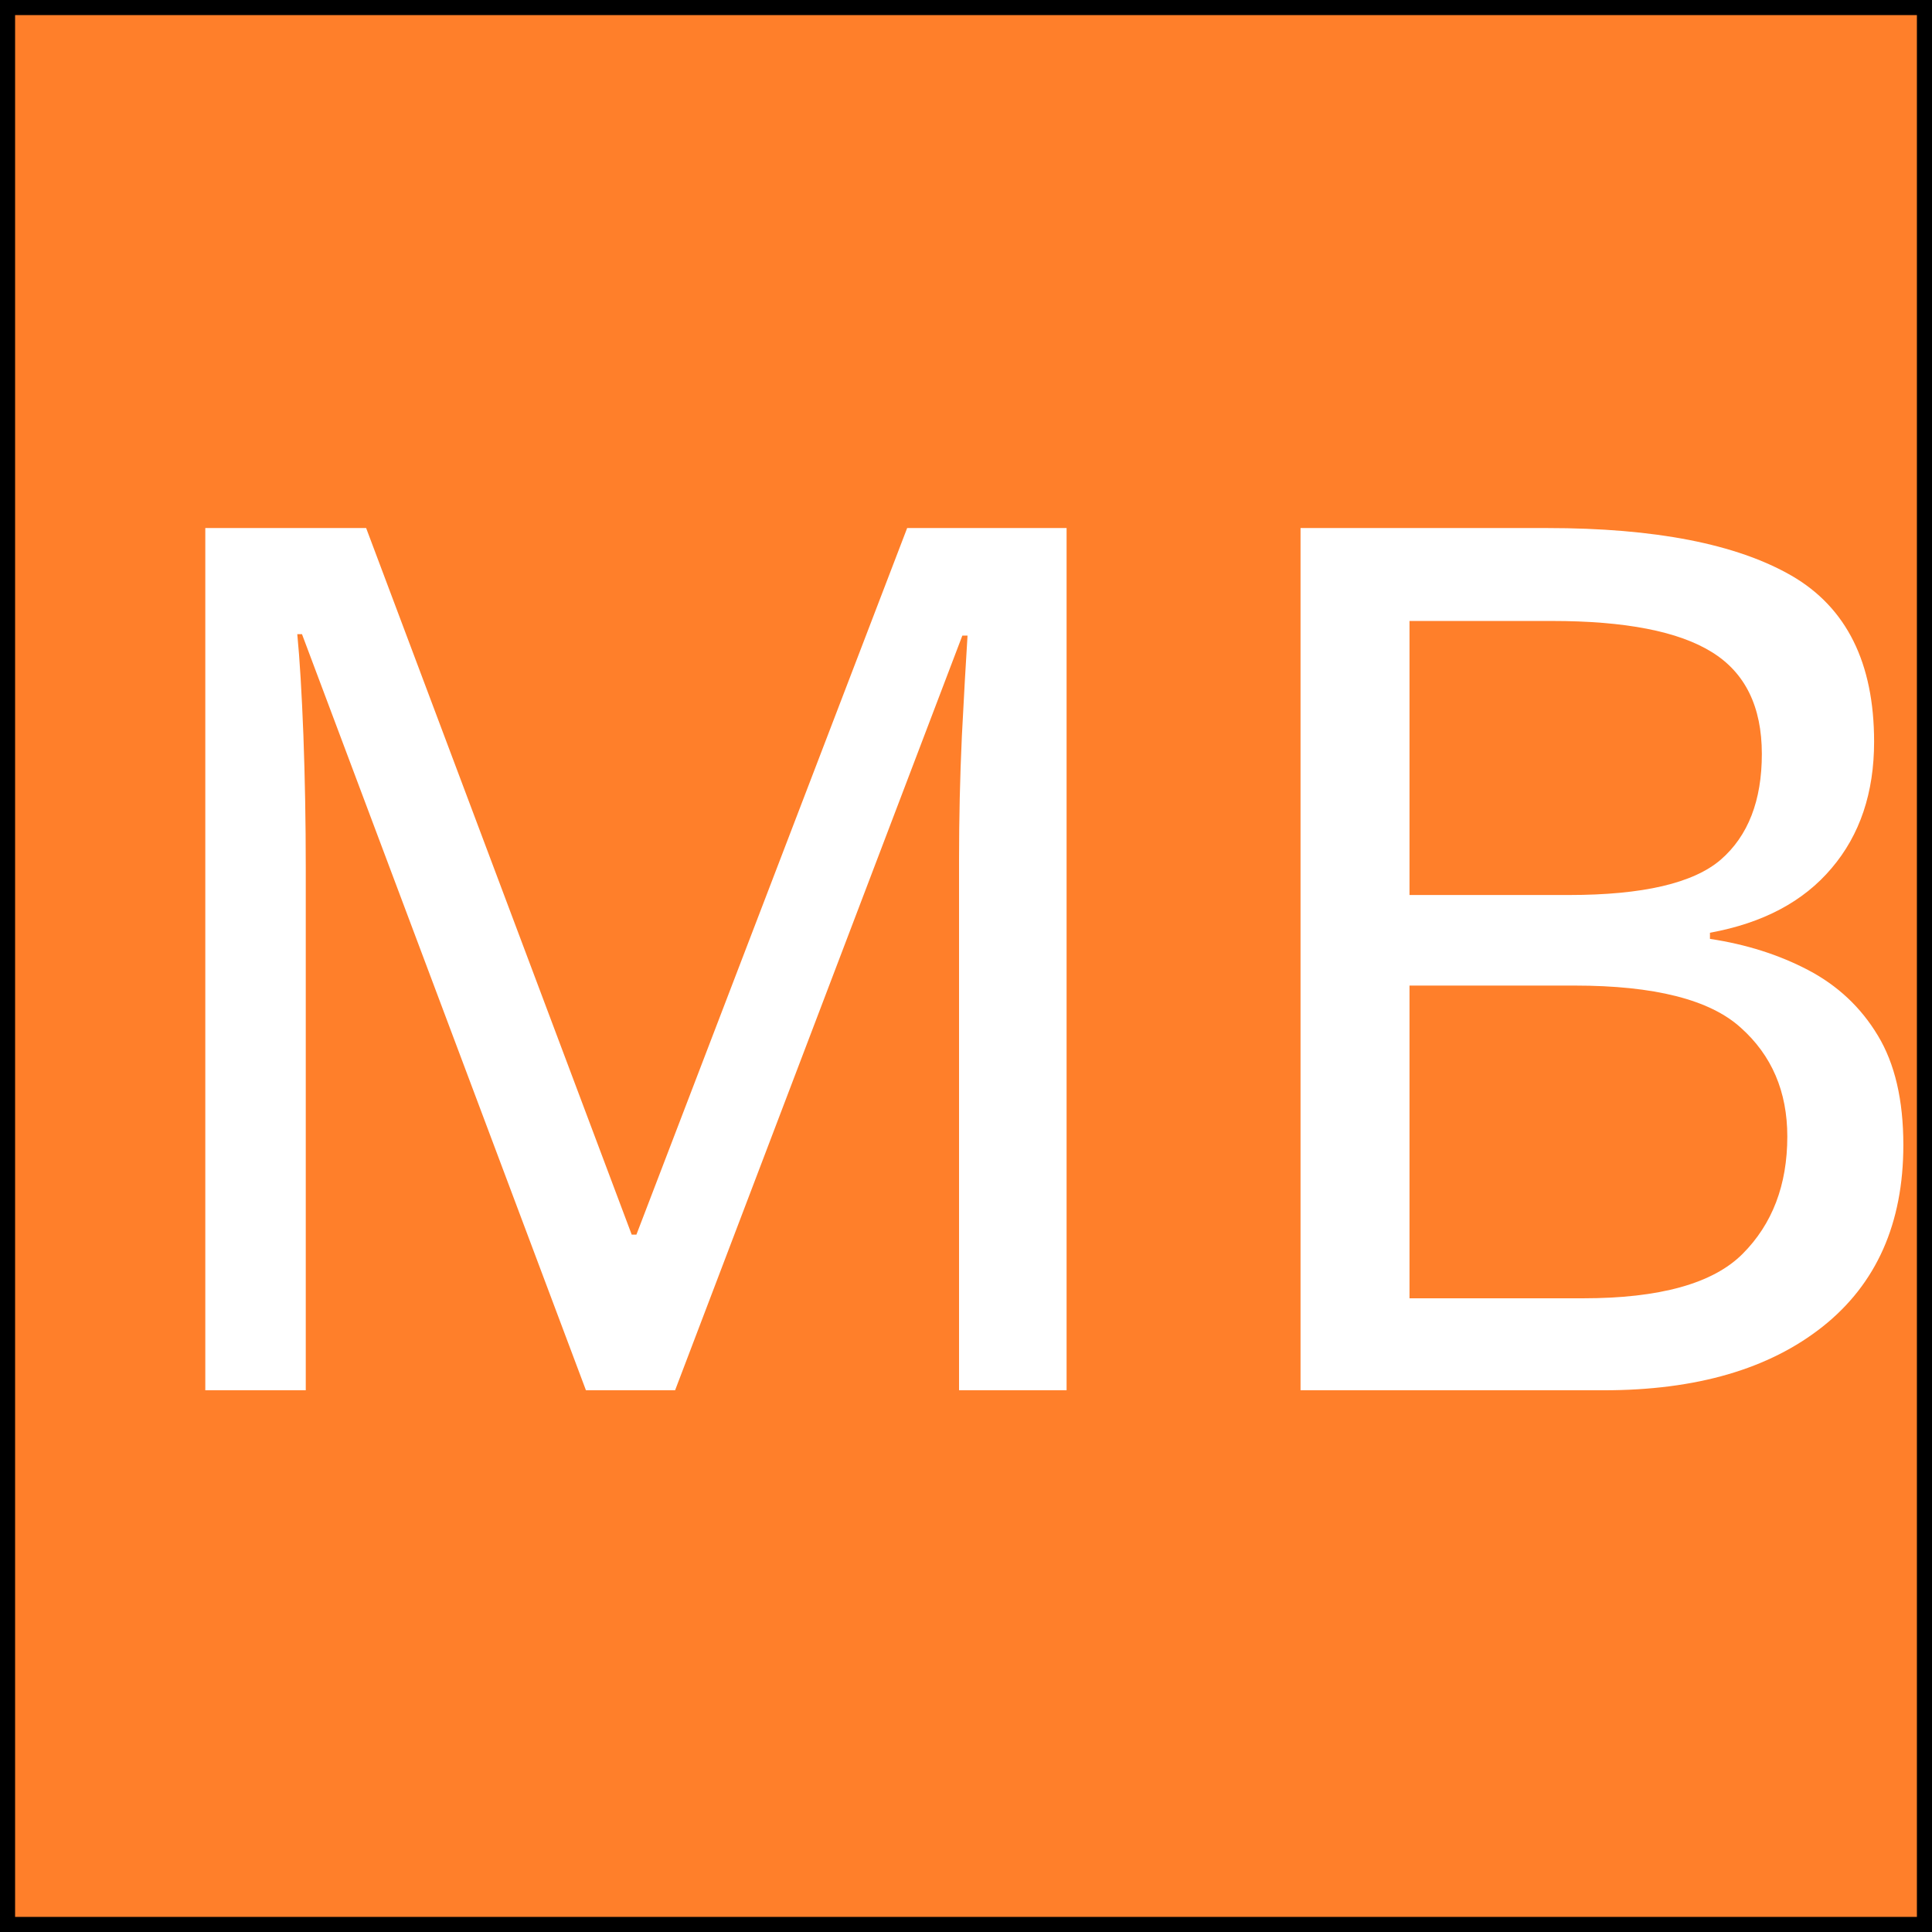
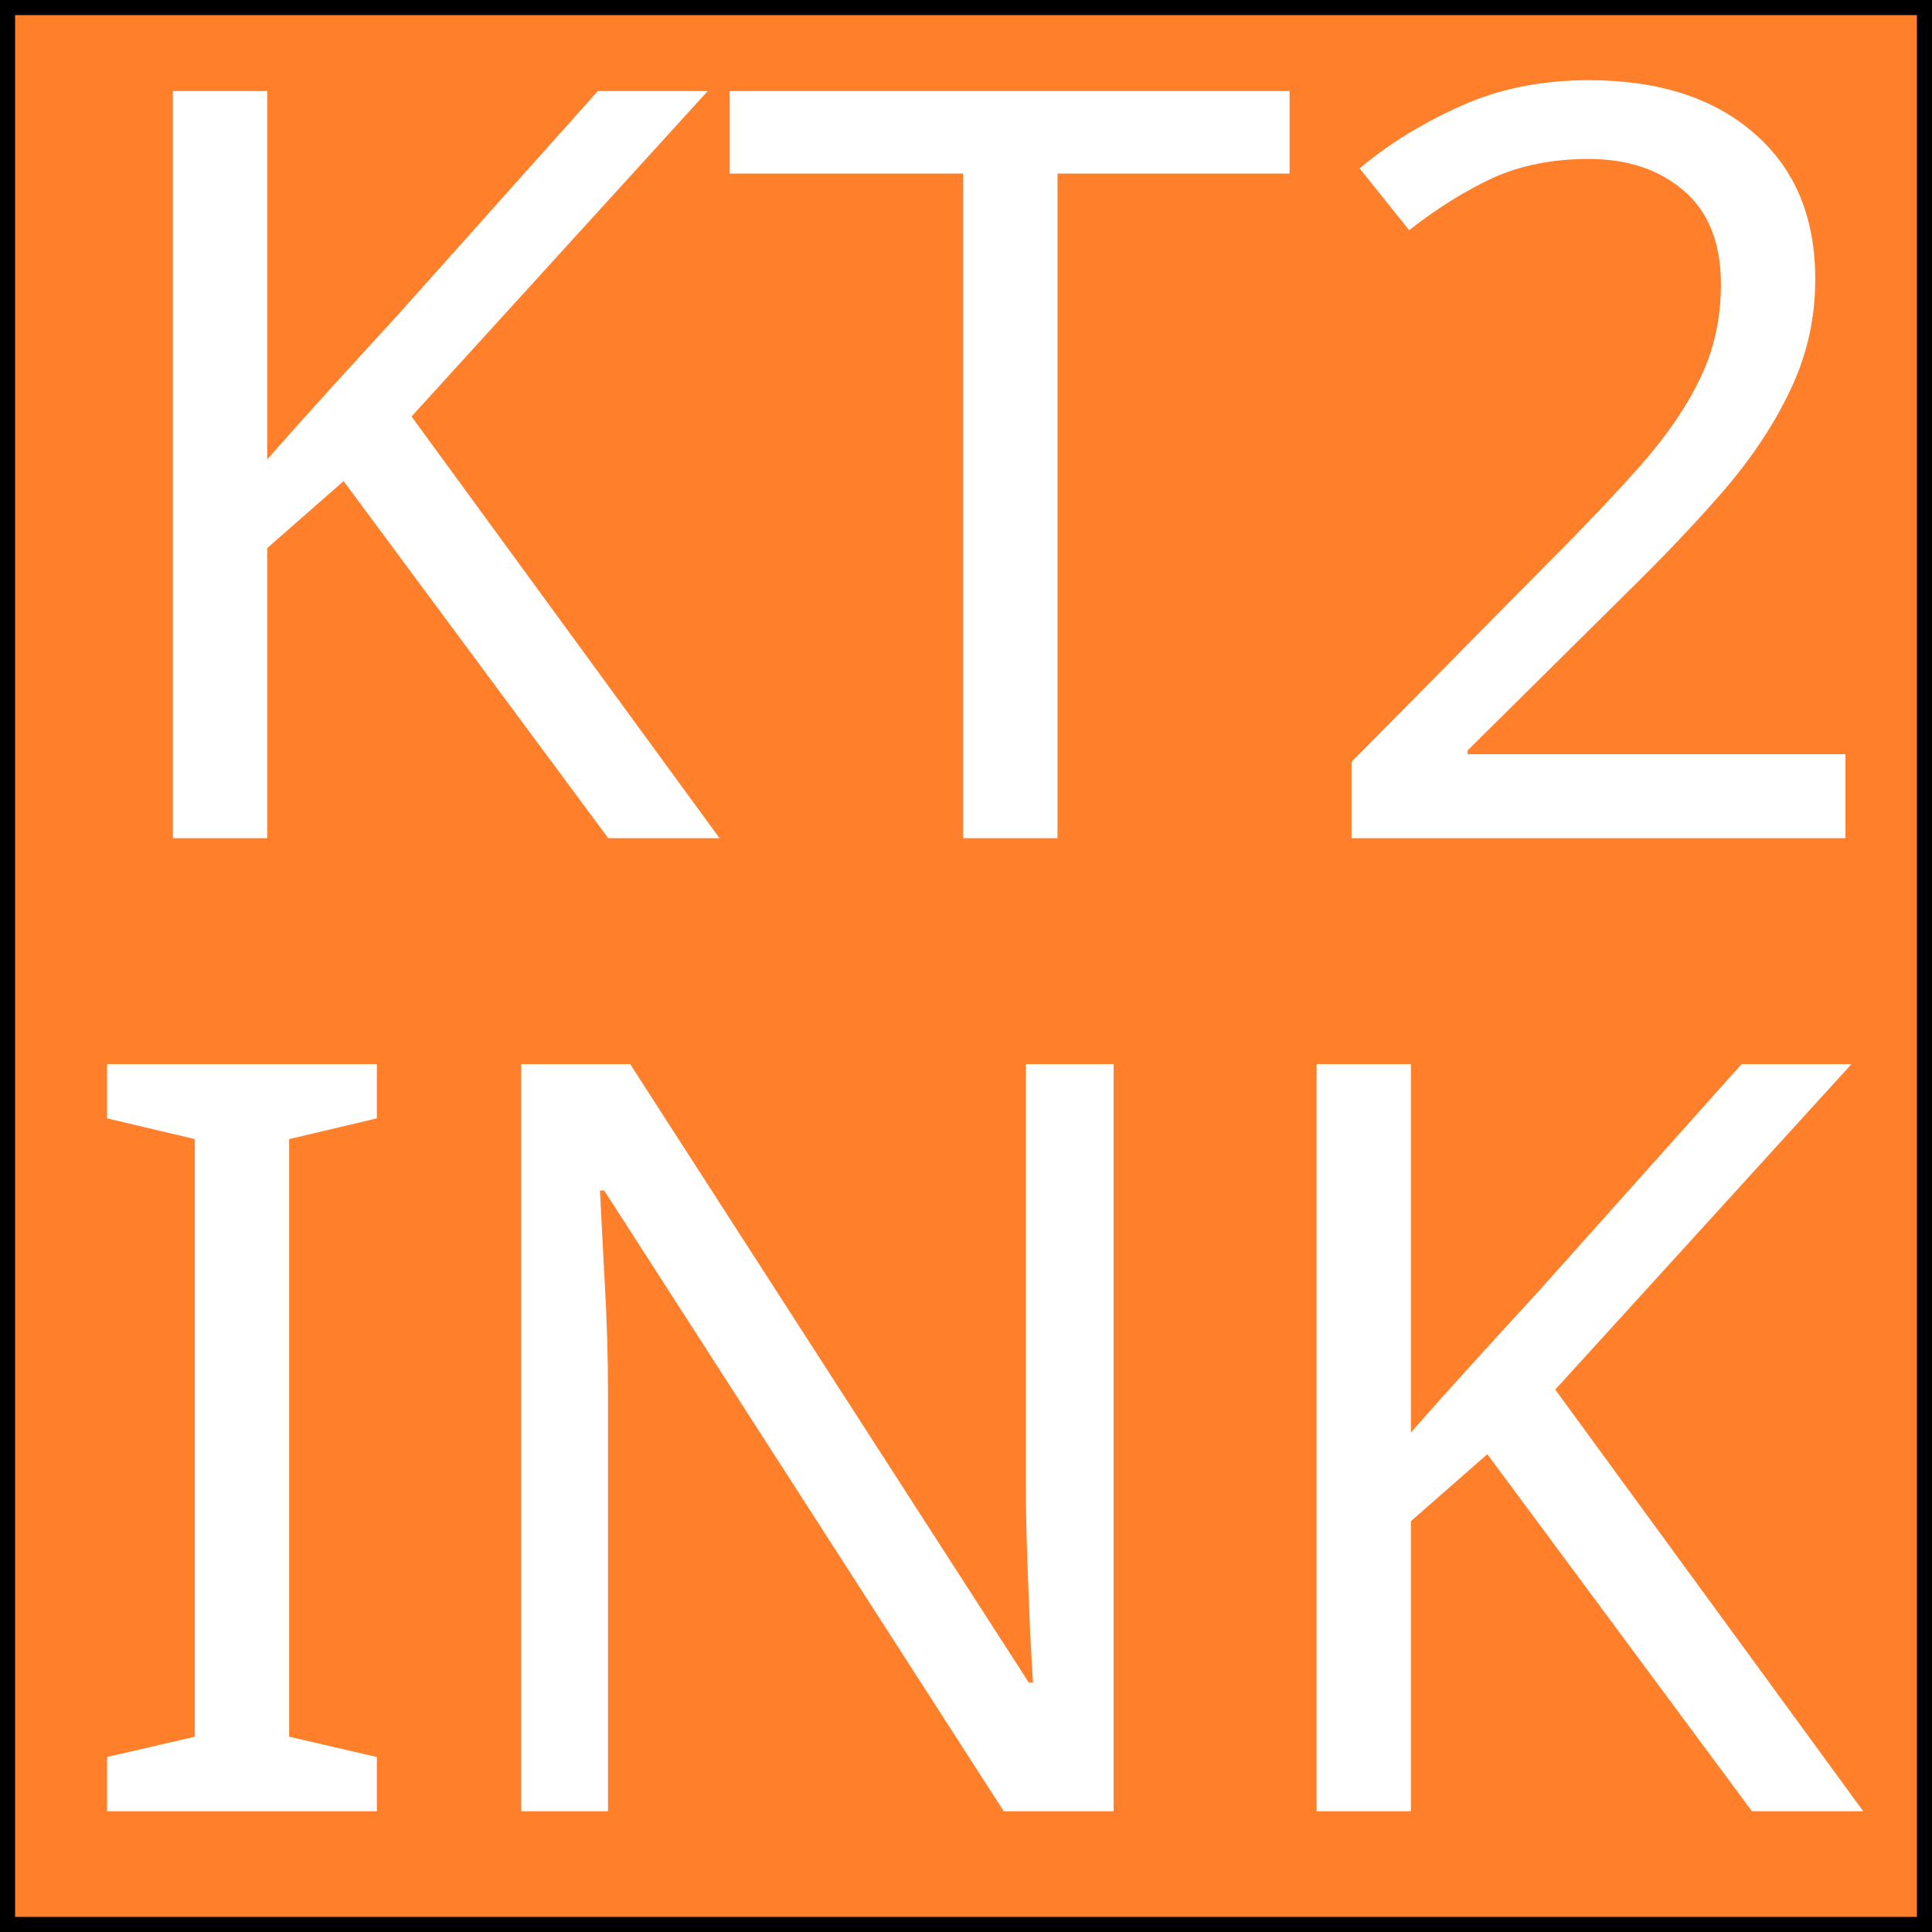
<svg xmlns="http://www.w3.org/2000/svg" width="64.0px" height="64.0px" viewBox="0 0 64.0 64.0" version="1.1" id="SVGRoot">
  <defs id="defs41" />
  <g id="layer1">
    <text xml:space="preserve" style="font-style:normal;font-weight:normal;font-size:40px;line-height:1.25;font-family:sans-serif;fill:#000000;fill-opacity:1;stroke:none" x="0.902" y="45.418" id="text987">
      <tspan x="0.902" y="45.418" id="tspan989" />
    </text>
    <rect style="fill:#ff7f2a;stroke:#000000" id="rect9594" width="64" height="64" x="0" y="0" />
-     <text xml:space="preserve" style="font-style:normal;font-weight:normal;font-size:40px;line-height:1.25;font-family:sans-serif;fill:#000000;fill-opacity:1;stroke:none" x="2.925" y="46.052" id="text9972">
-       <tspan id="tspan9970" x="2.925" y="46.052" style="font-style:normal;font-variant:normal;font-weight:normal;font-stretch:normal;font-family:'Berlin Sans FB Demi';-inkscape-font-specification:'Berlin Sans FB Demi';fill:#ffffff">MB</tspan>
+     <text xml:space="preserve" style="font-style:normal;font-weight:normal;font-size:40px;line-height:1.25;font-family:sans-serif;fill:#000000;fill-opacity:1;stroke:none" x="2.369" y="27.765" id="text9972">
+       <tspan x="2.369" y="27.765" style="font-style:normal;font-variant:normal;font-weight:normal;font-stretch:normal;font-size:34.667px;font-family:'Berlin Sans FB Demi';-inkscape-font-specification:'Berlin Sans FB Demi';fill:#ffffff" id="tspan2">KT2</tspan>
+     </text>
+     <text xml:space="preserve" style="font-style:normal;font-weight:normal;font-size:40px;line-height:1.25;font-family:sans-serif;fill:#000000;fill-opacity:1;stroke:none" x="2.155" y="60" id="text9972-9">
+       <tspan x="2.155" y="60" style="font-style:normal;font-variant:normal;font-weight:normal;font-stretch:normal;font-size:34.667px;font-family:'Berlin Sans FB Demi';-inkscape-font-specification:'Berlin Sans FB Demi';fill:#ffffff" id="tspan2-4">INK</tspan>
    </text>
  </g>
</svg>
